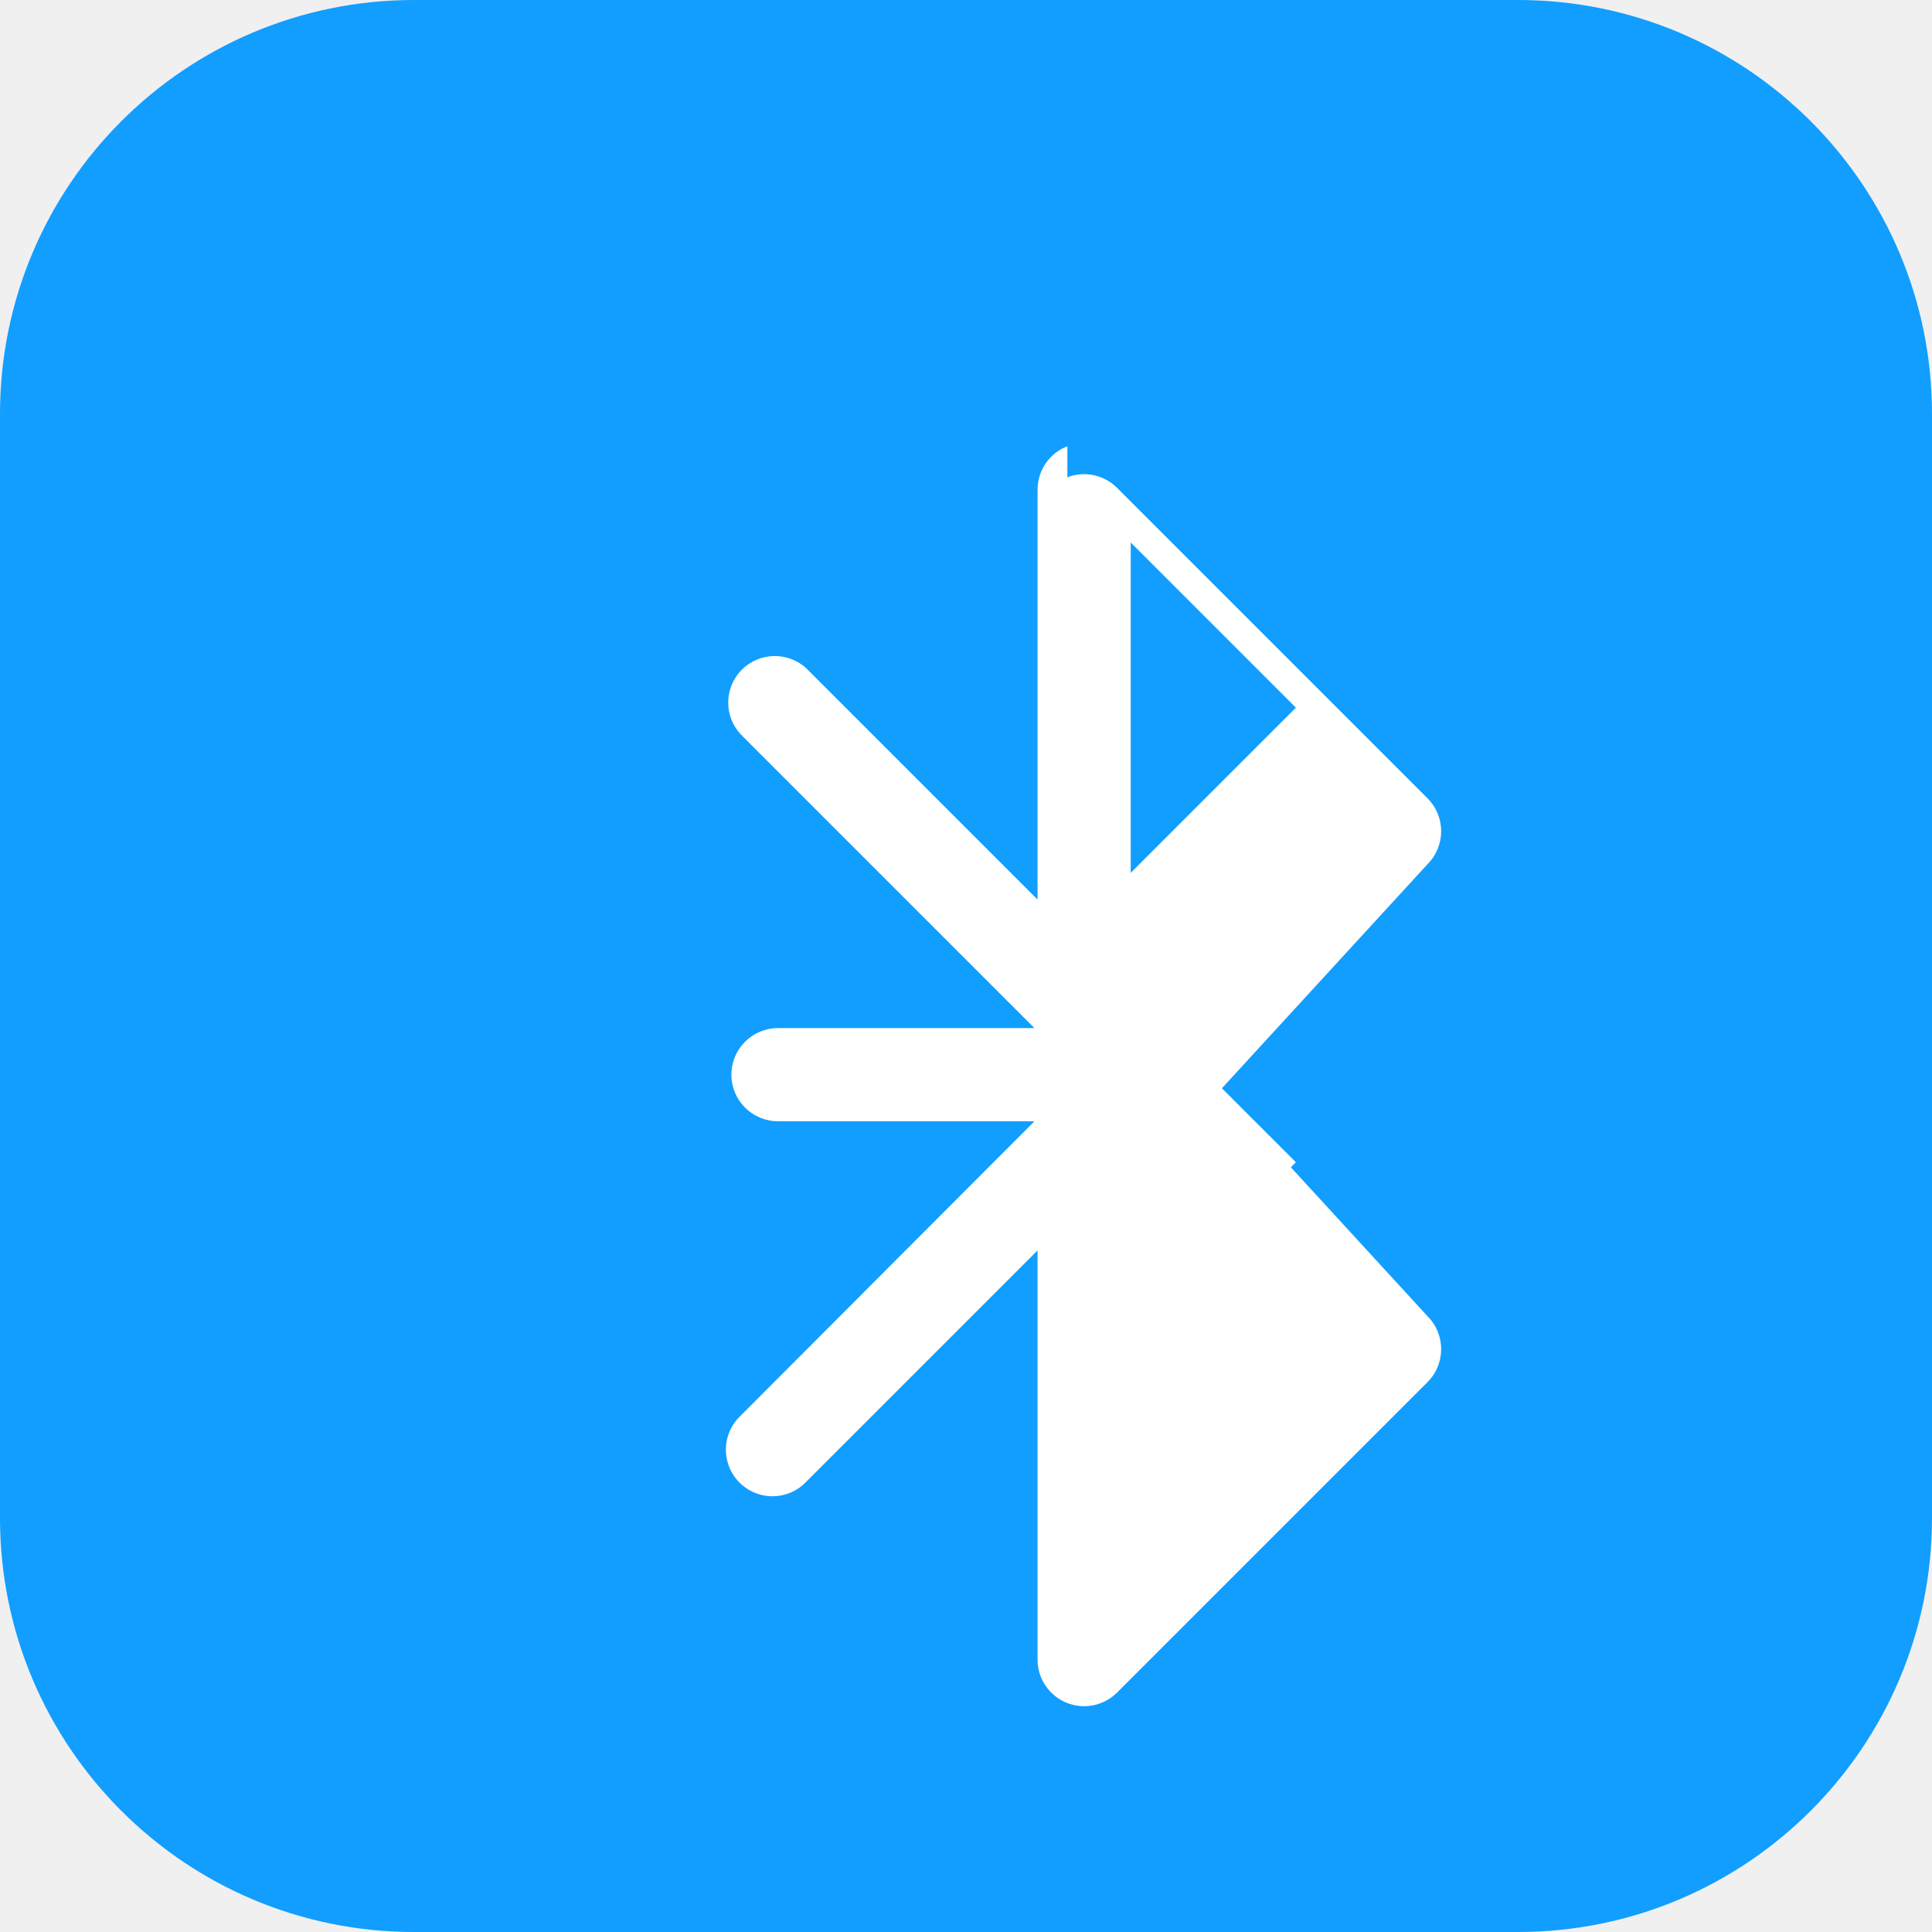
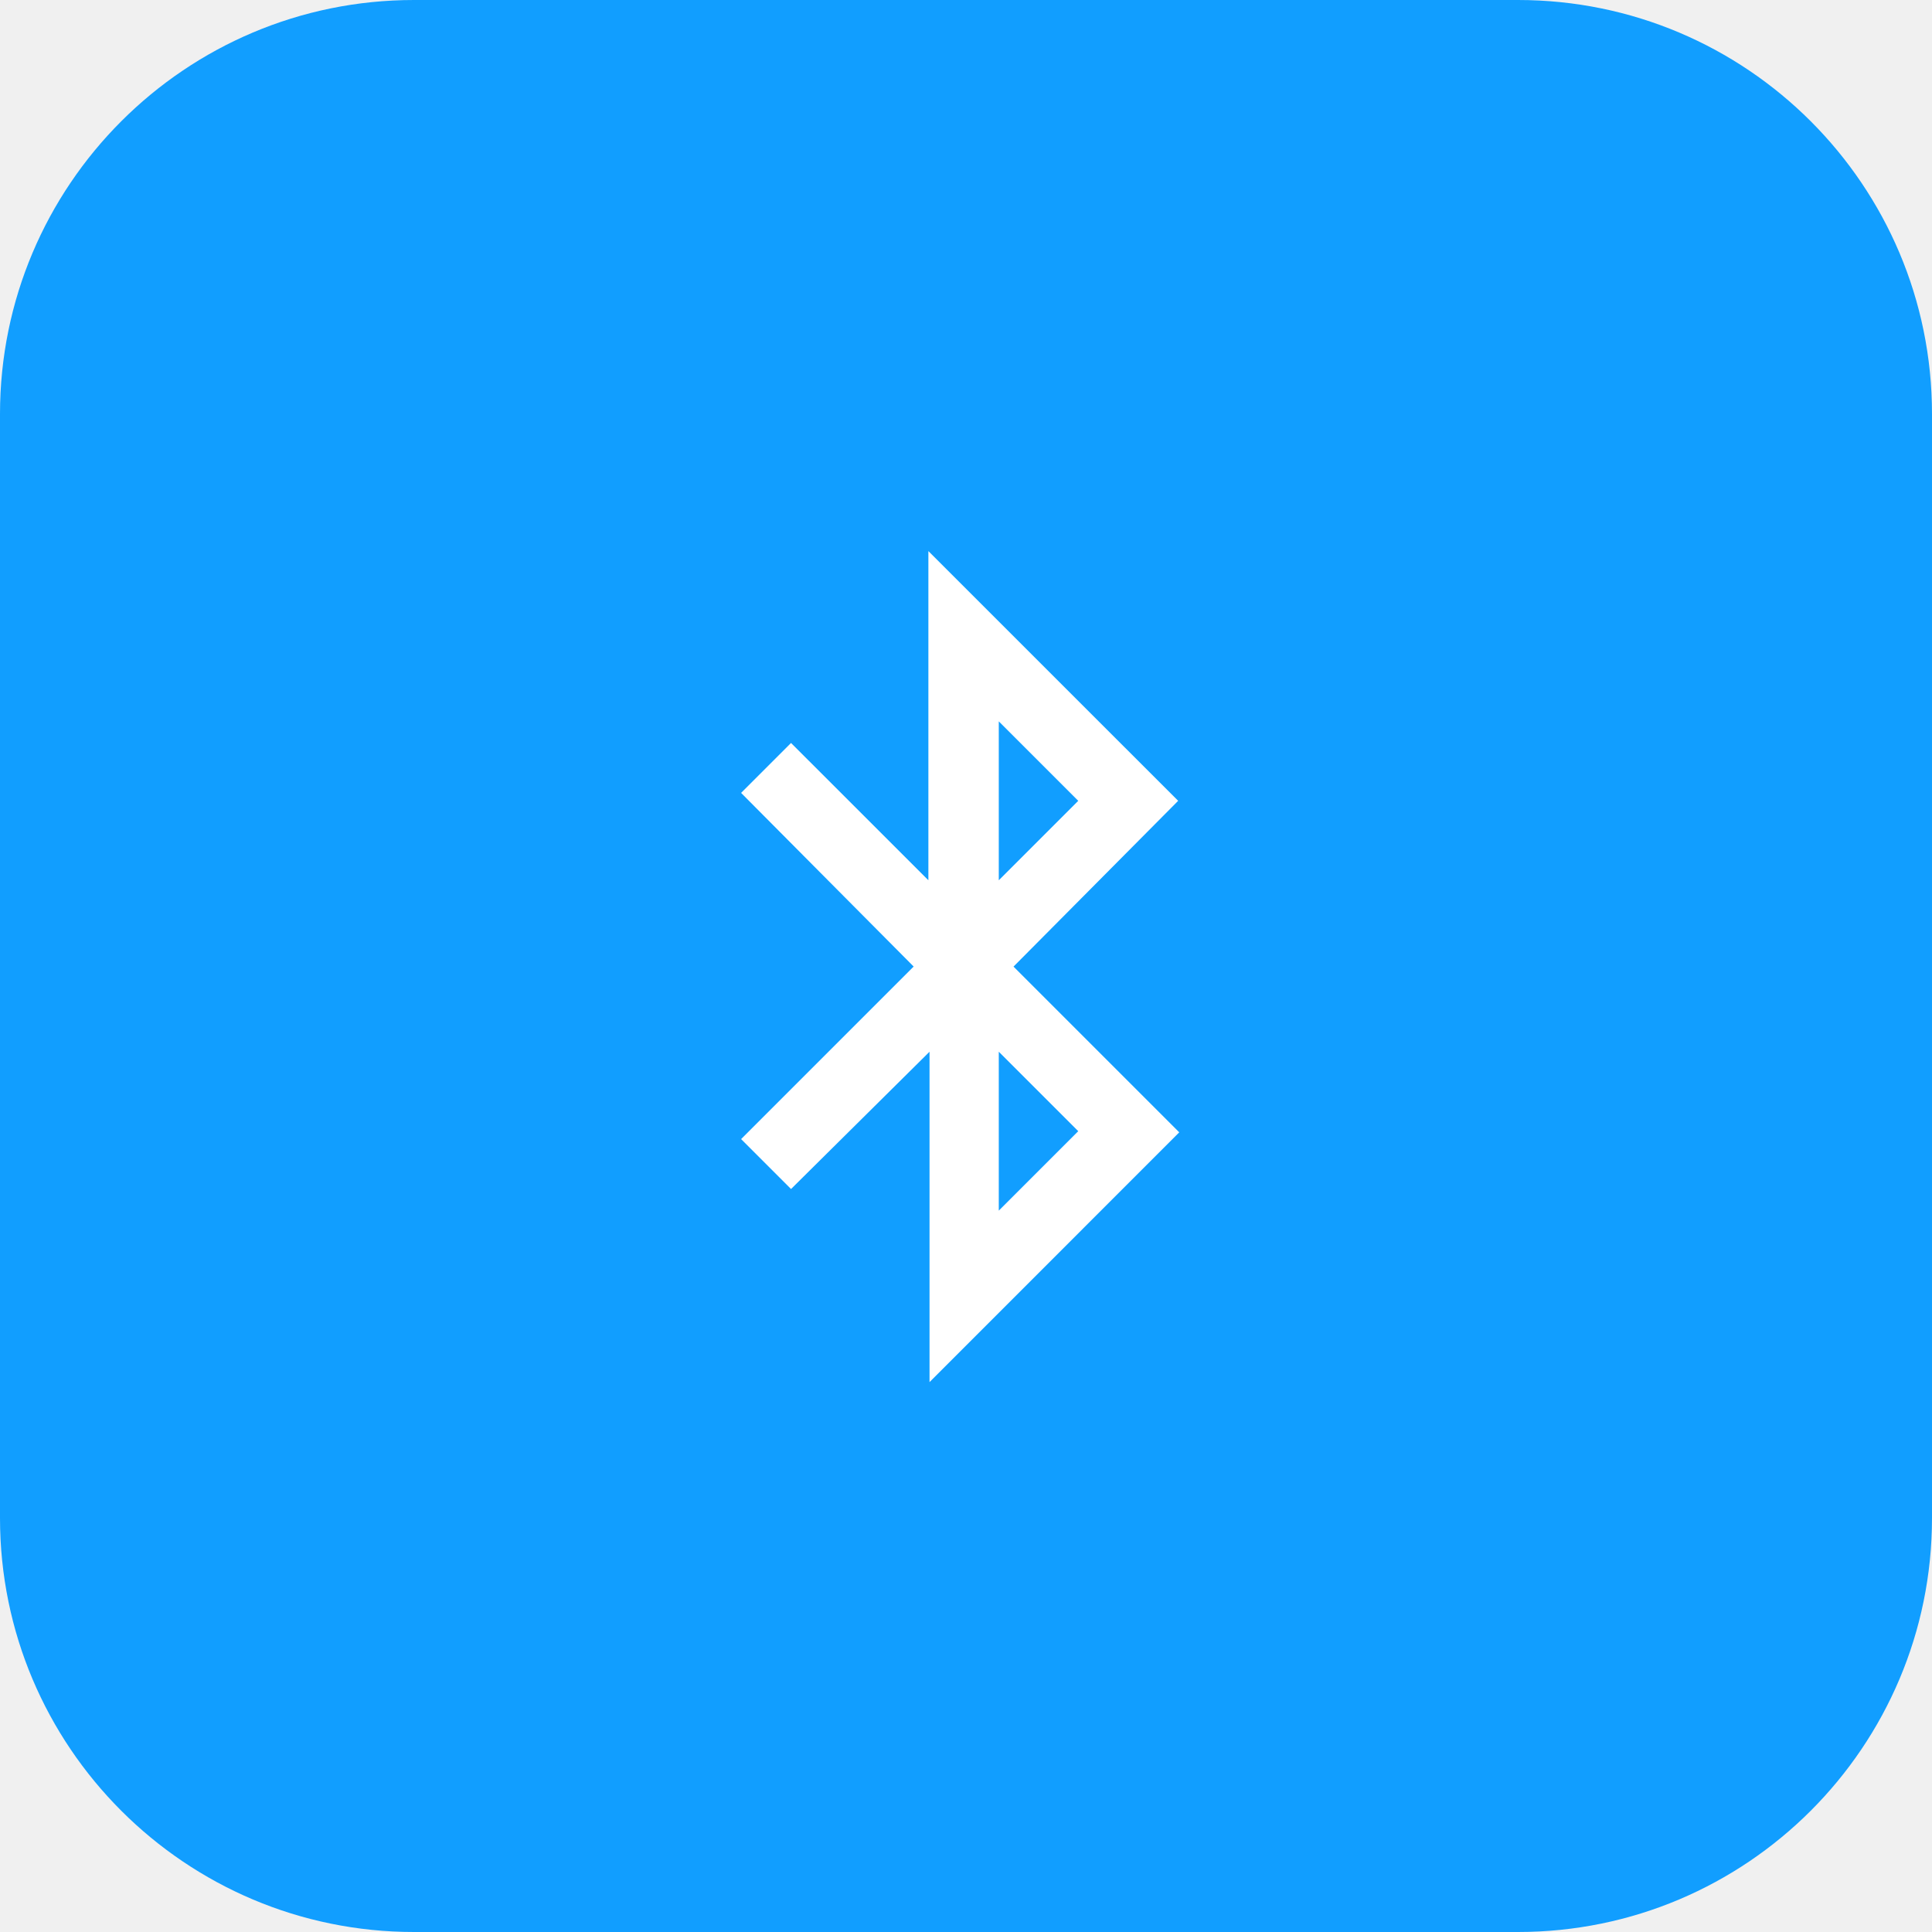
<svg xmlns="http://www.w3.org/2000/svg" width="56" height="56" viewBox="0 0 56 56" fill="none">
  <rect width="56" height="56" rx="12" fill="#119eff" />
-   <g transform="translate(14, 10) scale(1.8)">
-     <path fill="white" d="M9.41 2.13a.75.75 0 0 1 .8.17l5 5a.75.75 0 0 1 0 1.06L11.87 12l3.34 3.64a.75.75 0 0 1 0 1.06l-5 5a.75.75 0 0 1-1.28-.53v-6.59l-3.72 3.72a.75.75 0 1 1-1.06-1.06L8.88 12.5H4.75a.75.75 0 0 1 0-1.5h4.13L4.15 6.27a.75.75 0 0 1 1.06-1.06l3.72 3.72V2.33a.75.75 0 0 1 .48-.7ZM10.43 8.5 13.09 5.84l-2.66-2.66v5.32Zm0 7.32v-5.32l2.66 2.66-2.66 2.66Z" />
+   <g transform="translate(14, 14) scale(1.75)">
+     <path fill="white" fill-rule="evenodd" d="m8.543 3.948 1.316 1.316L8.543 6.58zm0 8.104 1.316-1.316L8.543 9.42zm-1.41-4.043L4.275 5.133l.827-.827L7.377 6.58V1.128l4.137 4.136L8.787 8.01l2.745 2.745-4.136 4.137V9.42l-2.294 2.274-.827-.827z" />
  </g>
</svg>
